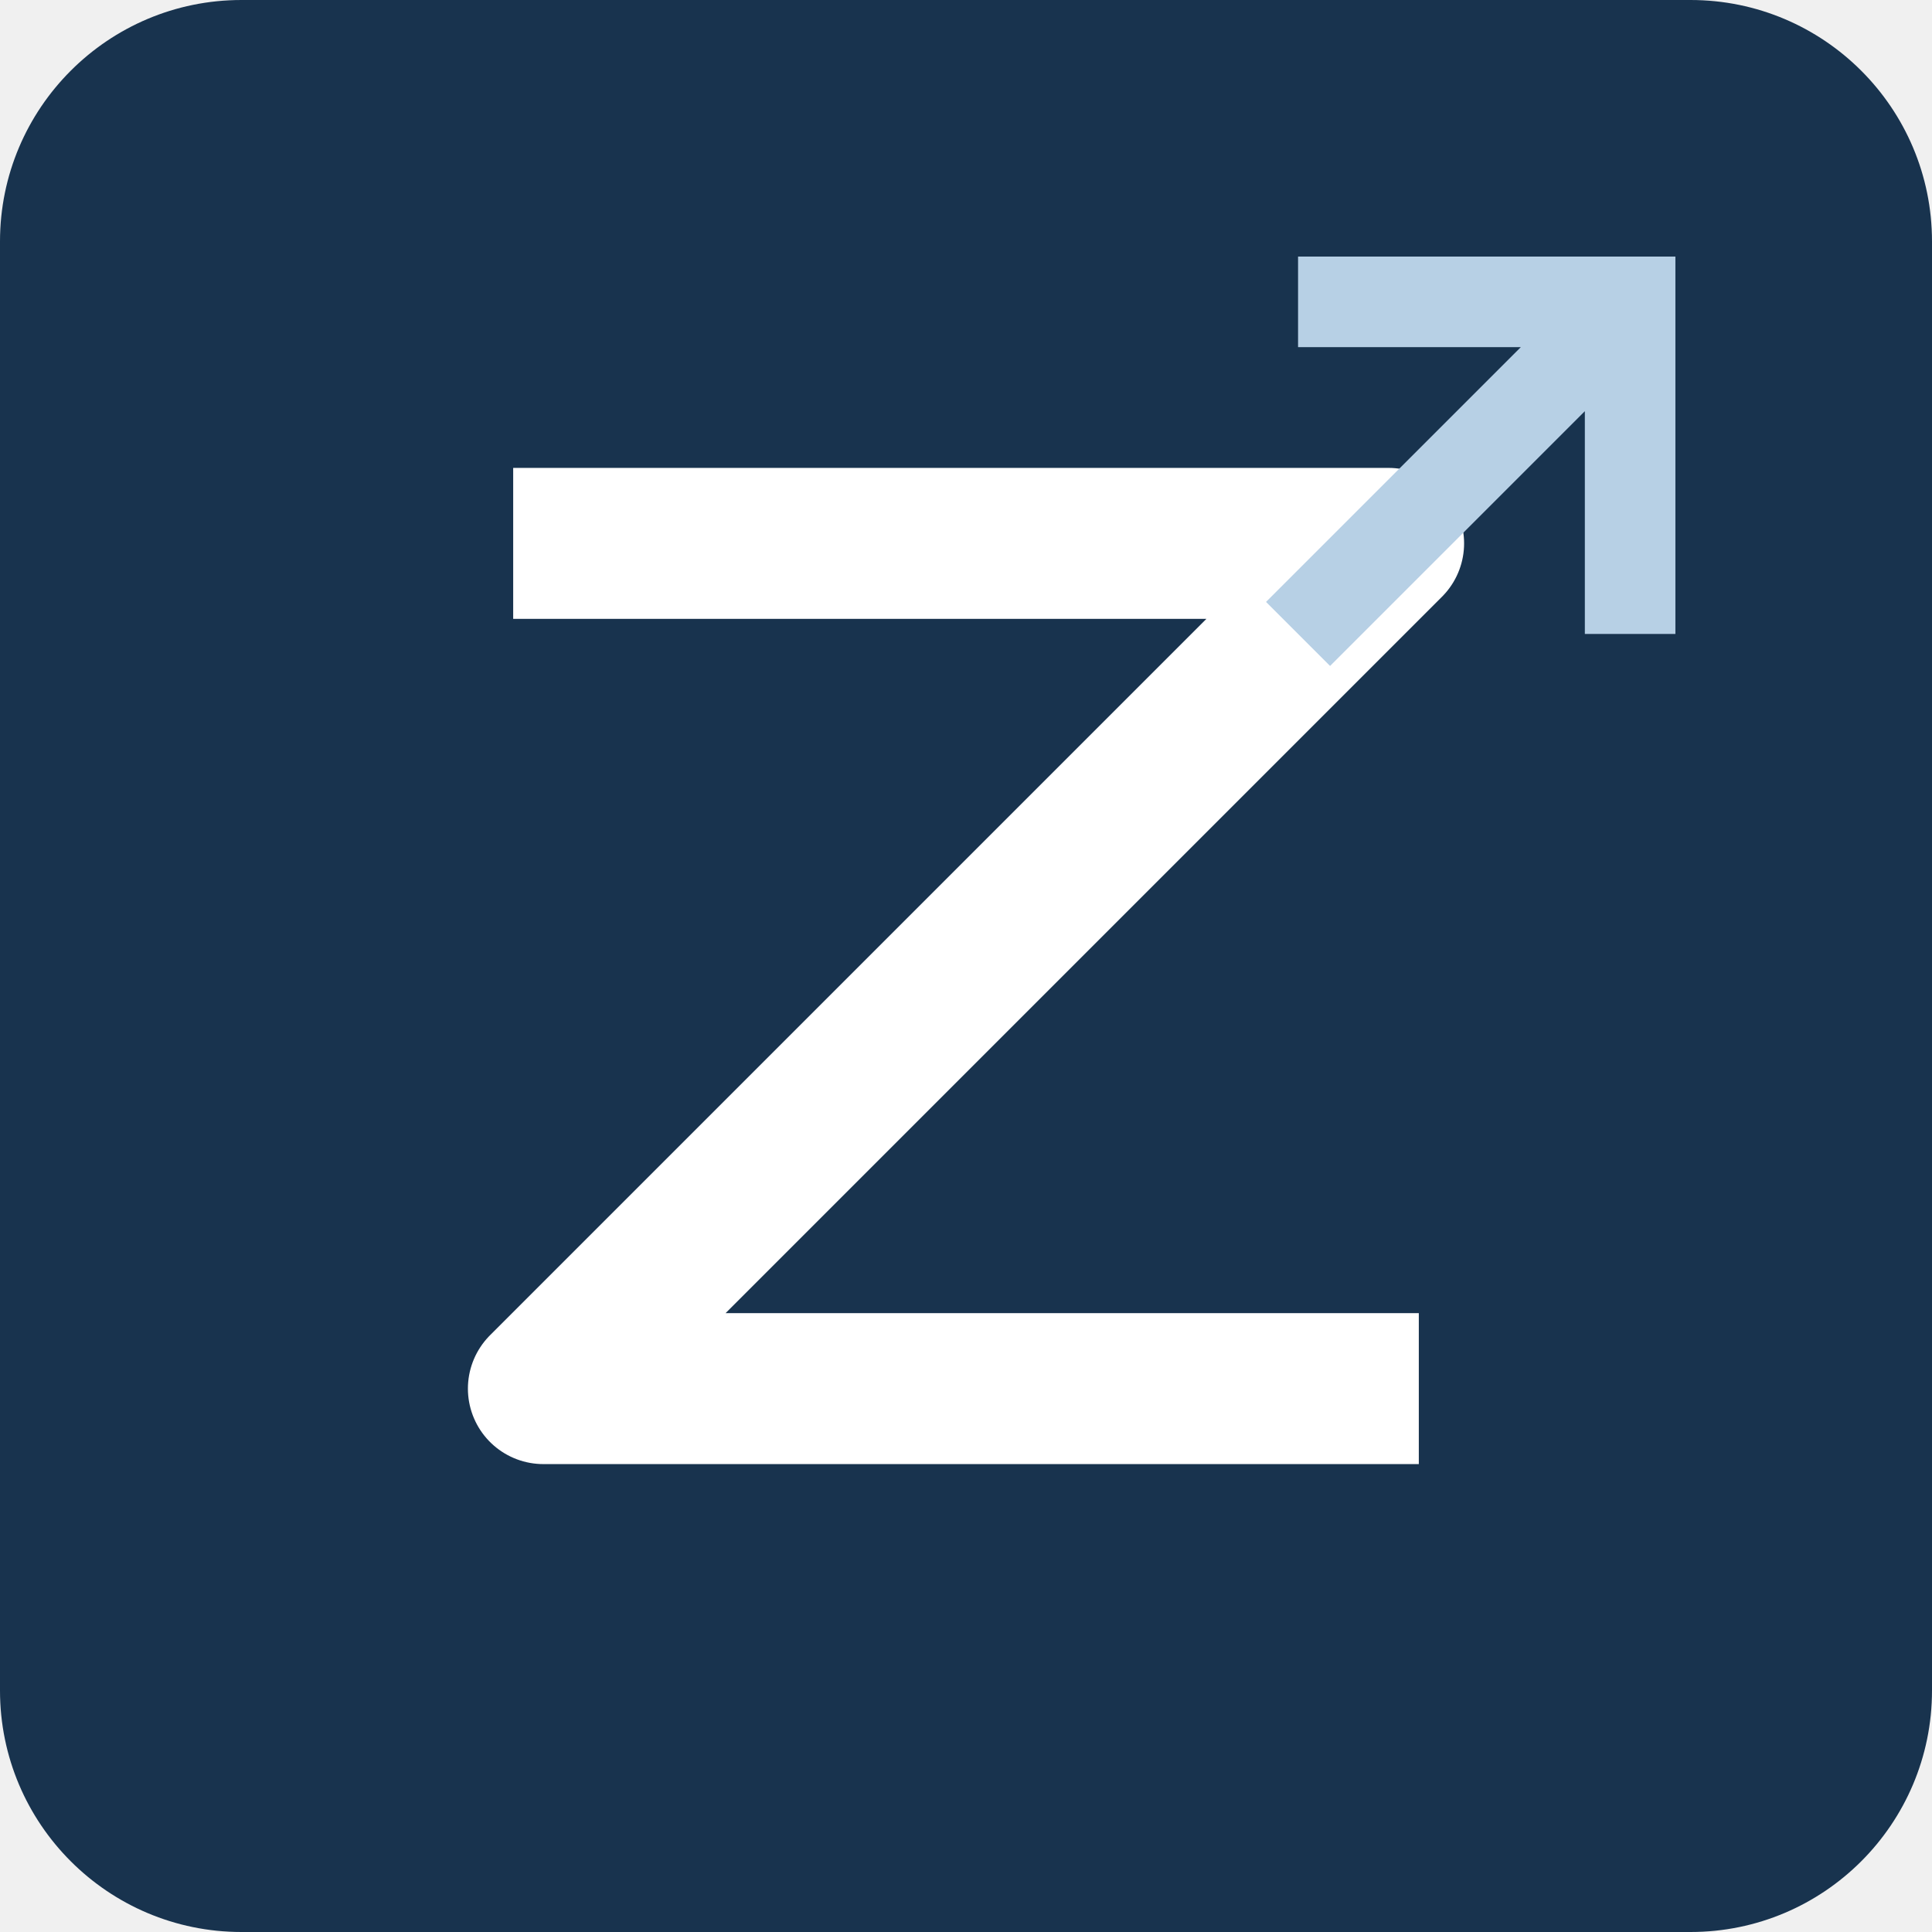
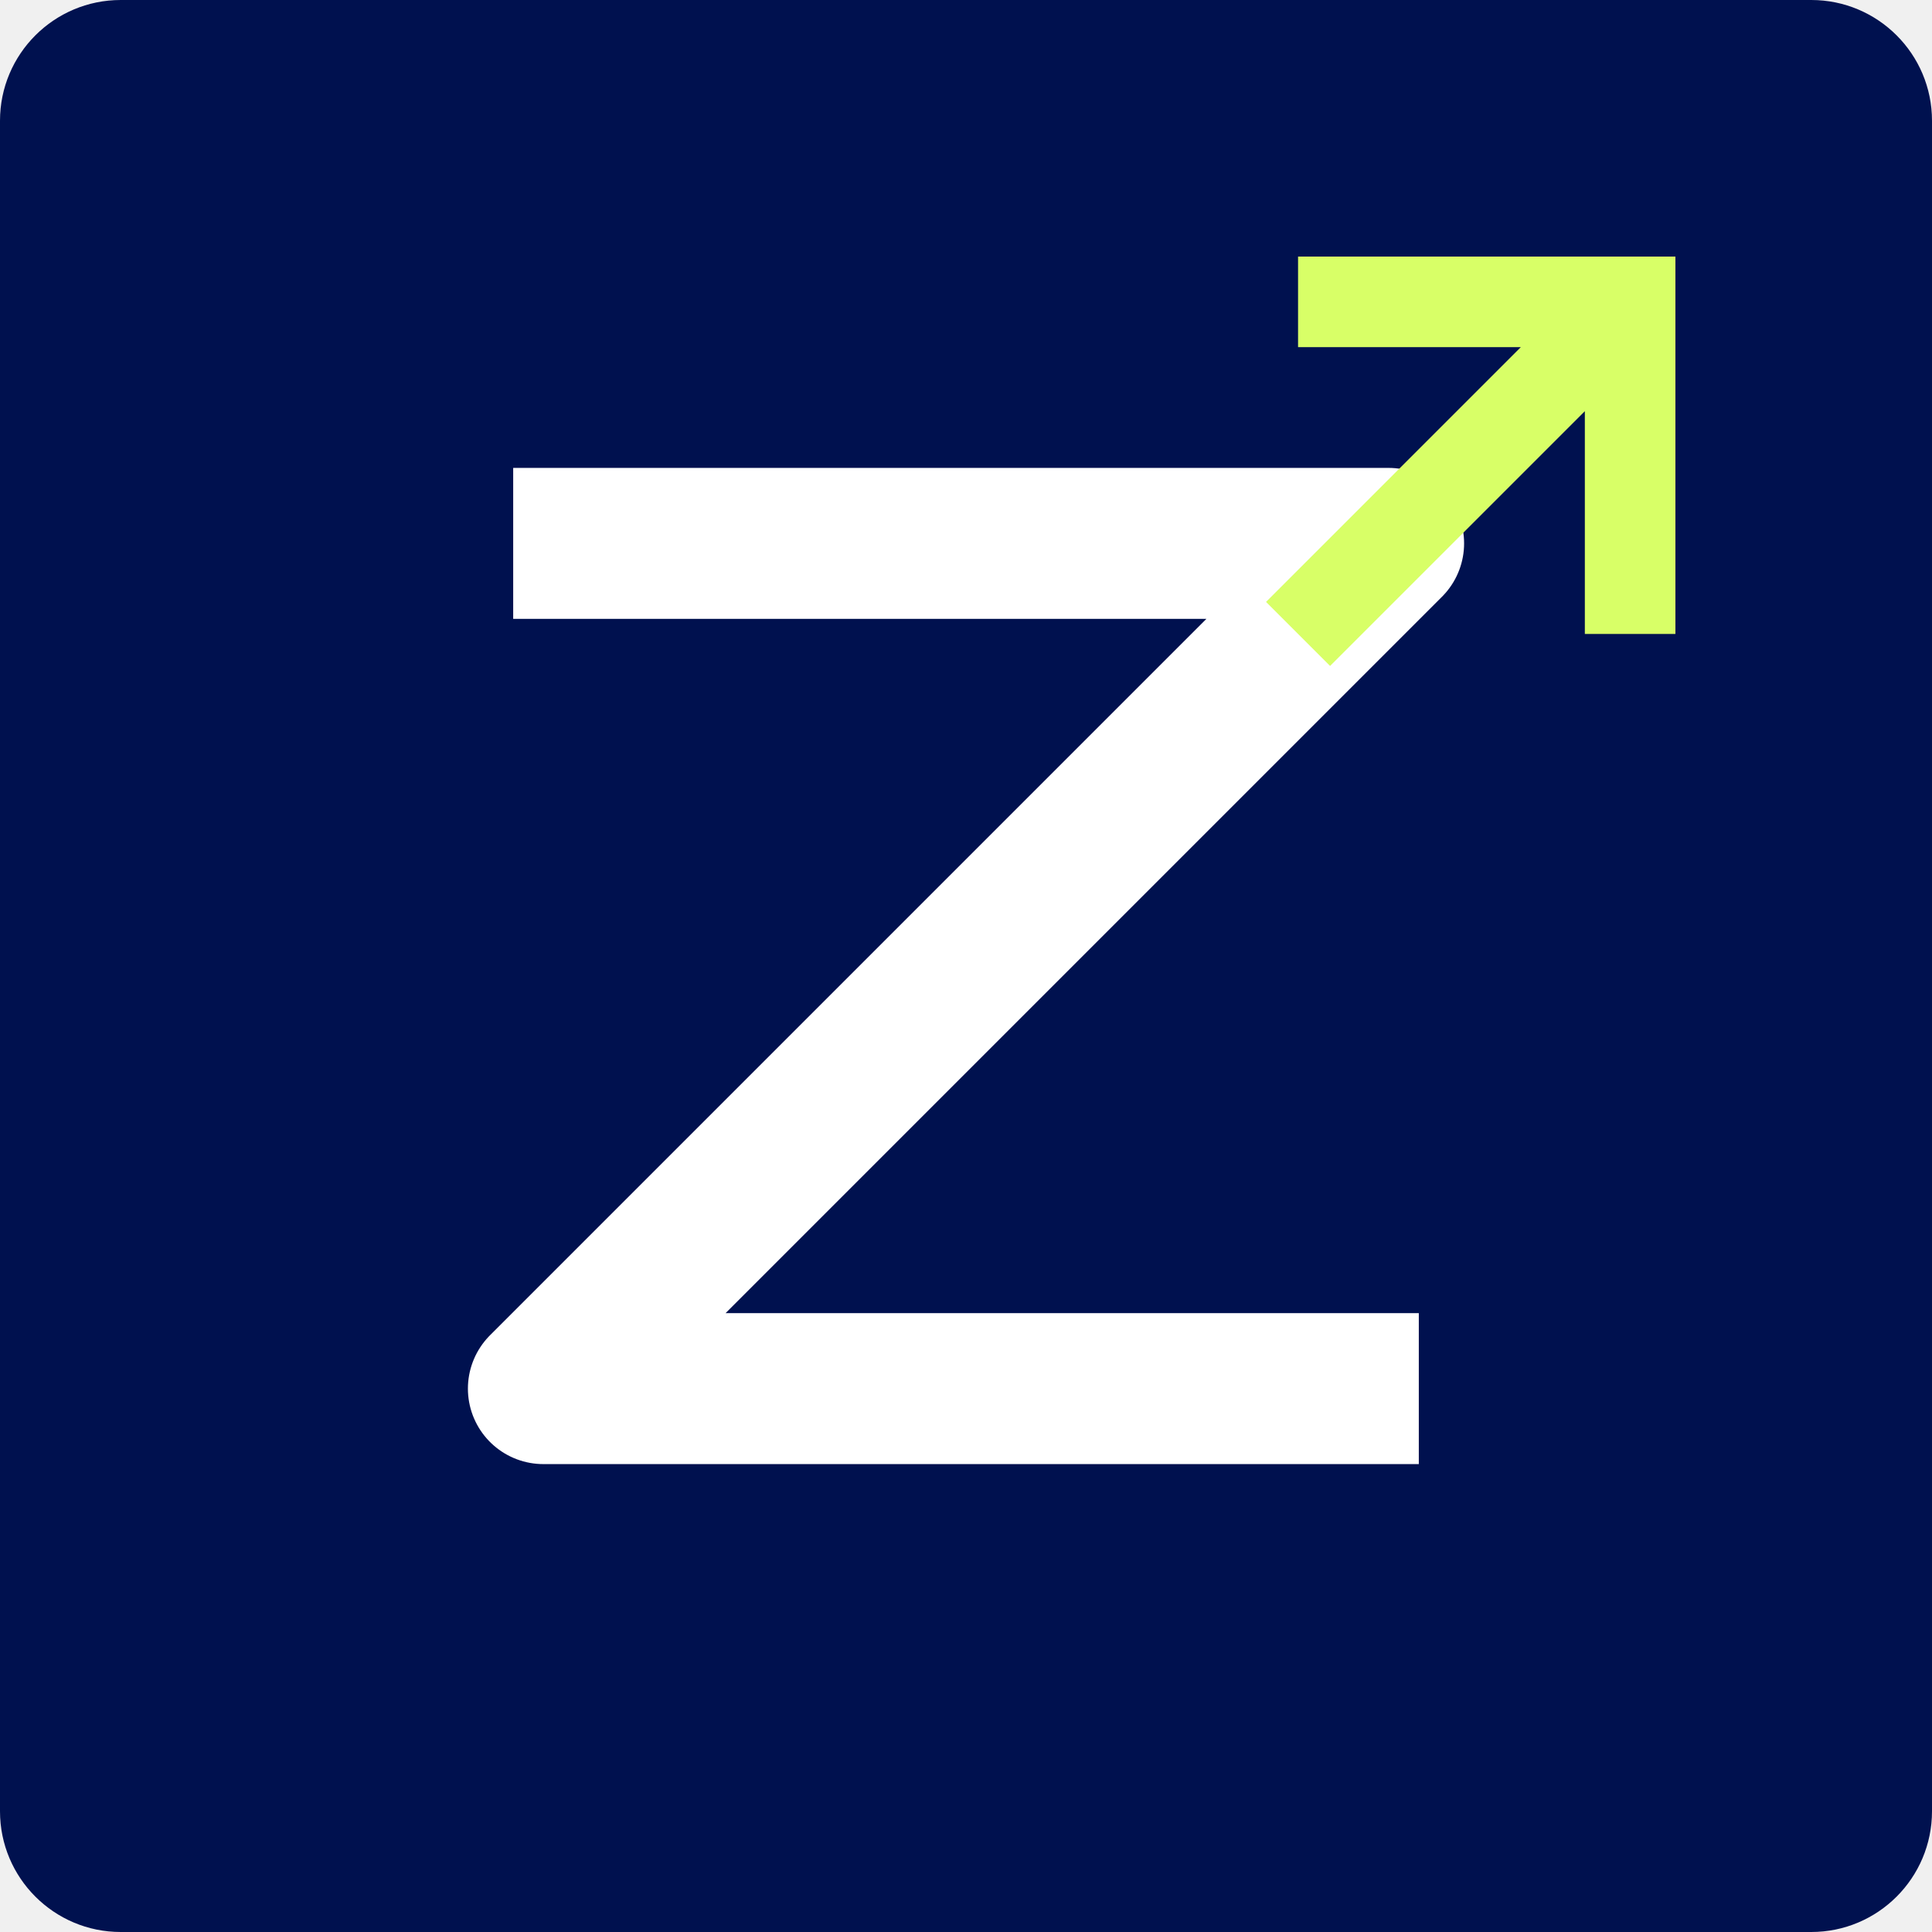
<svg xmlns="http://www.w3.org/2000/svg" viewBox="0 0 64 64">
-   <rect width="64" height="64" rx="8" fill="#18334e" />
+   <rect width="64" height="64" rx="4" fill="#00114f" />
  <path d="M17 18h29L18 46h29" fill="none" stroke="#ffffff" stroke-width="5" stroke-linejoin="round" />
-   <path d="M43 10h11v11m0-11L43 21" fill="none" stroke="#b7d0e5" stroke-width="3" />
+   <path d="M43 10h11v11m0-11L43 21" fill="none" stroke="#d8ff67" stroke-width="3" />
</svg>
